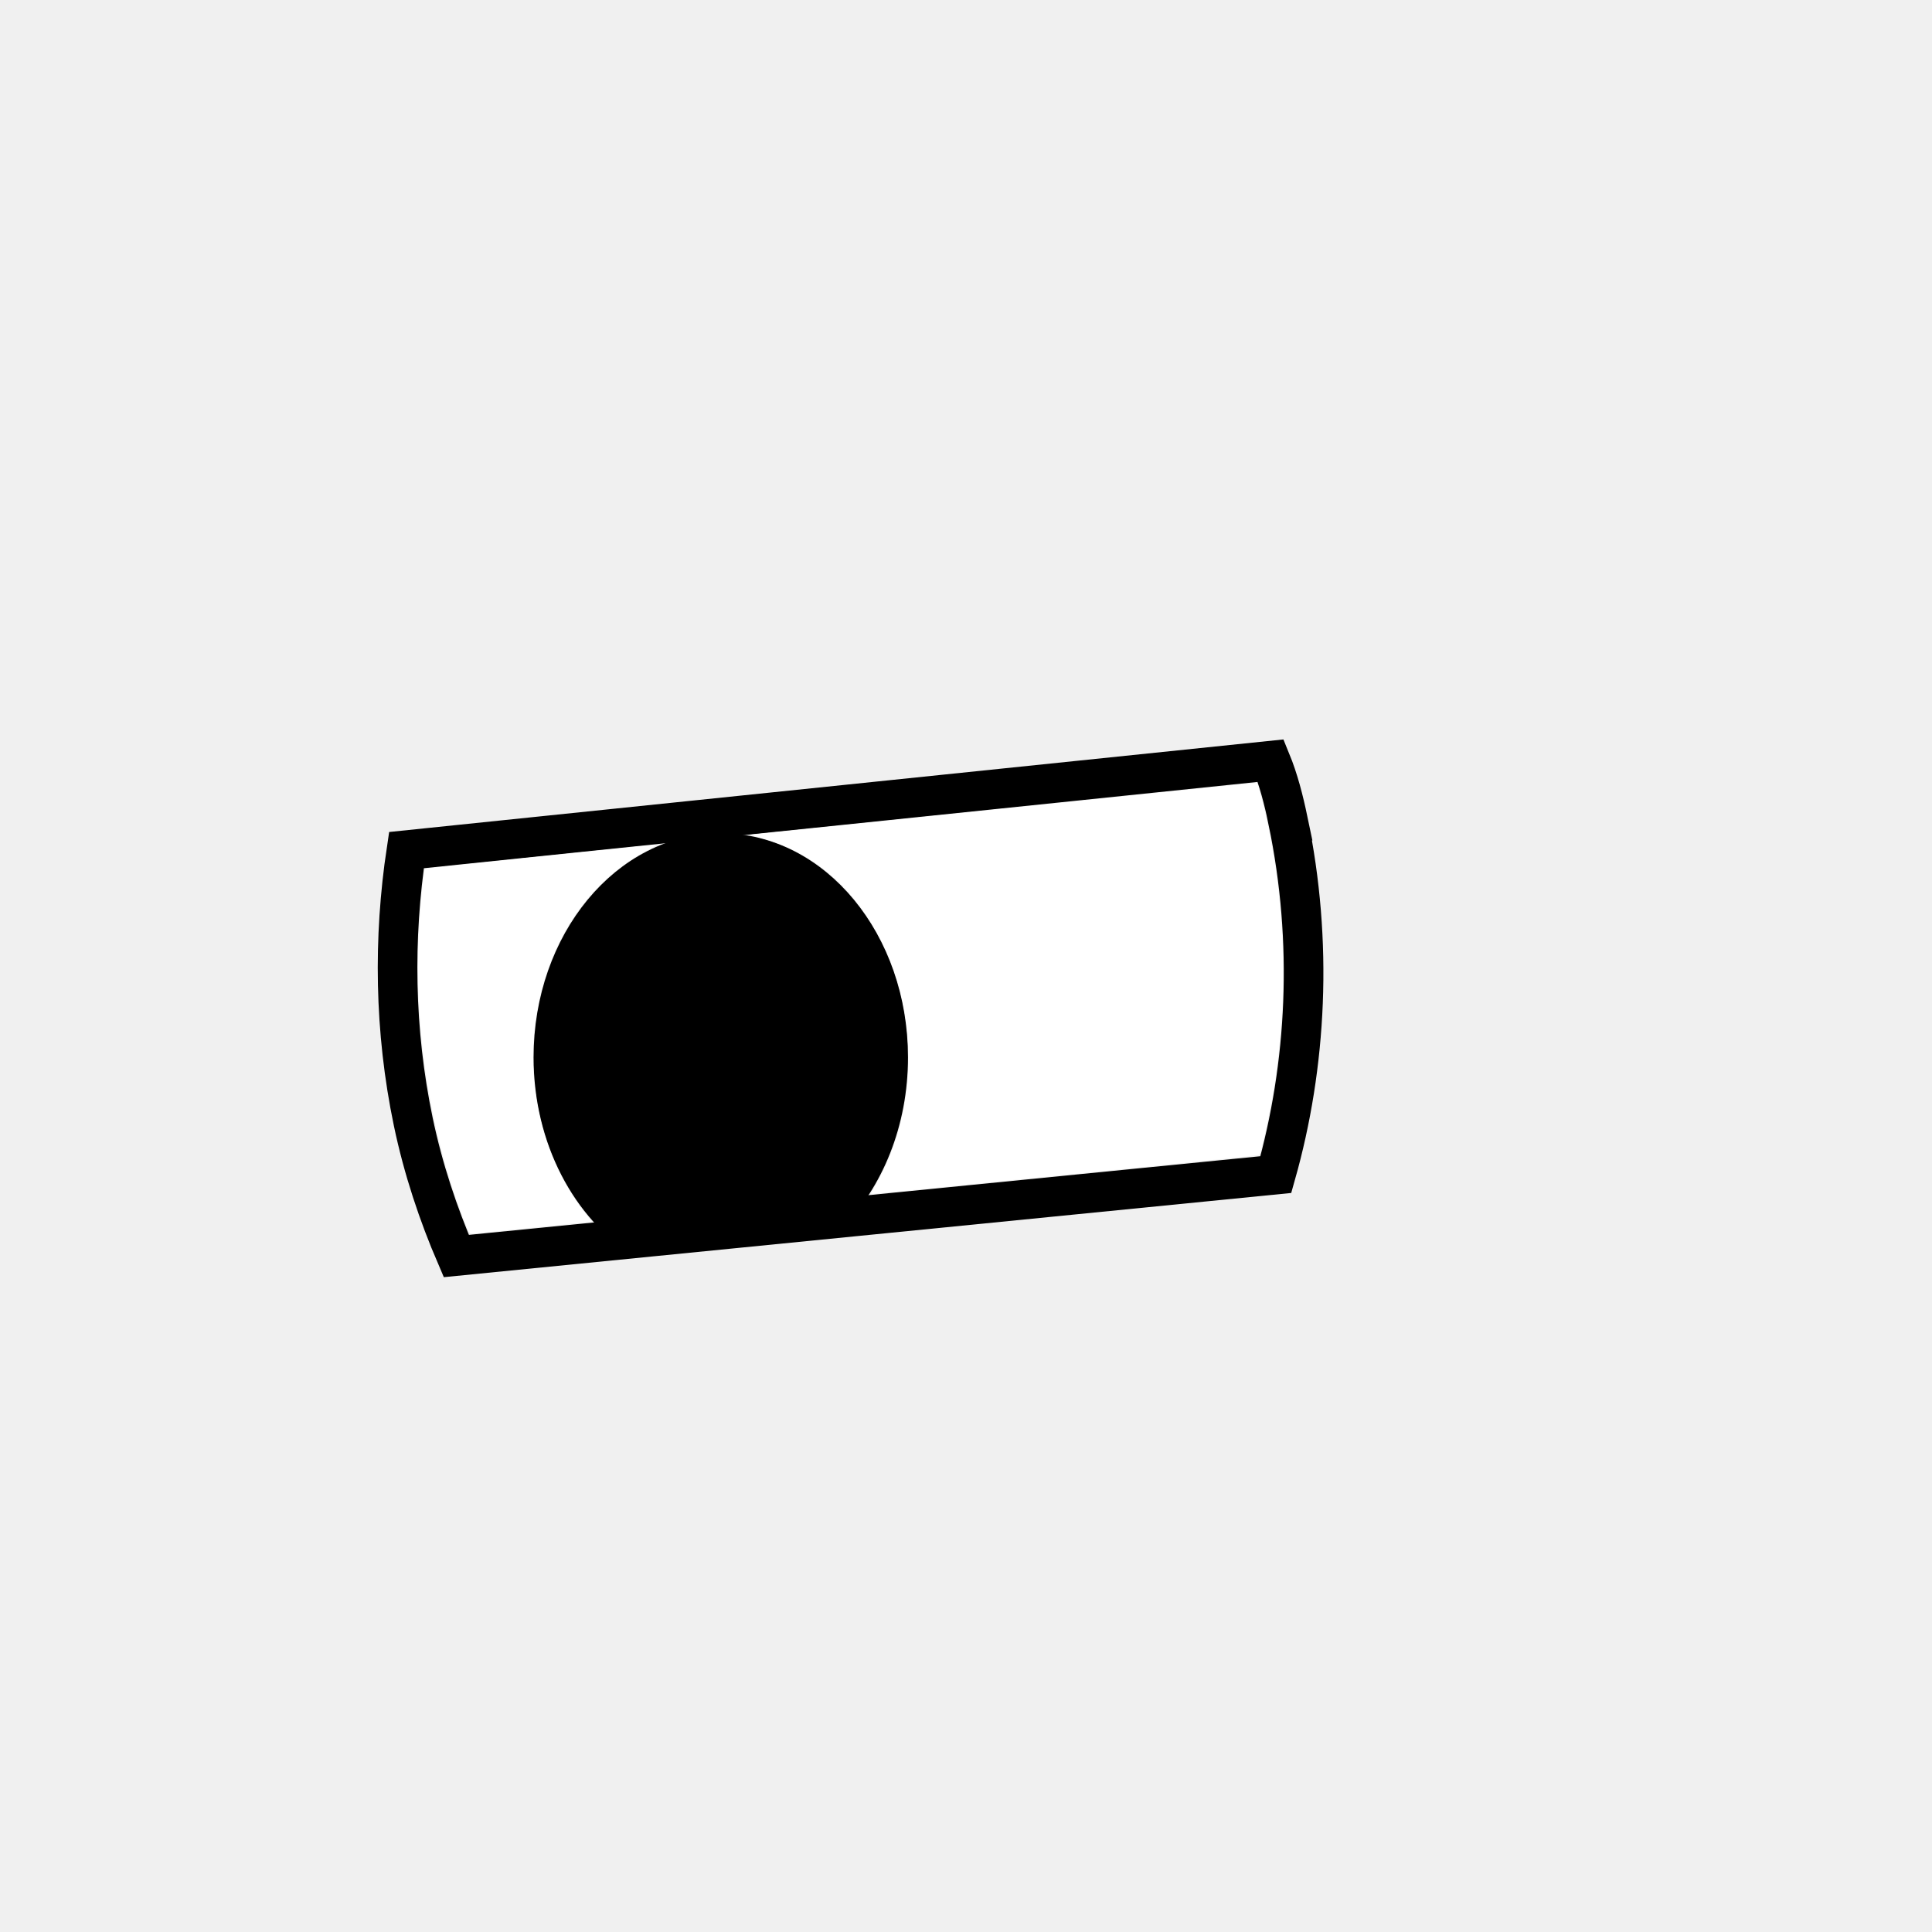
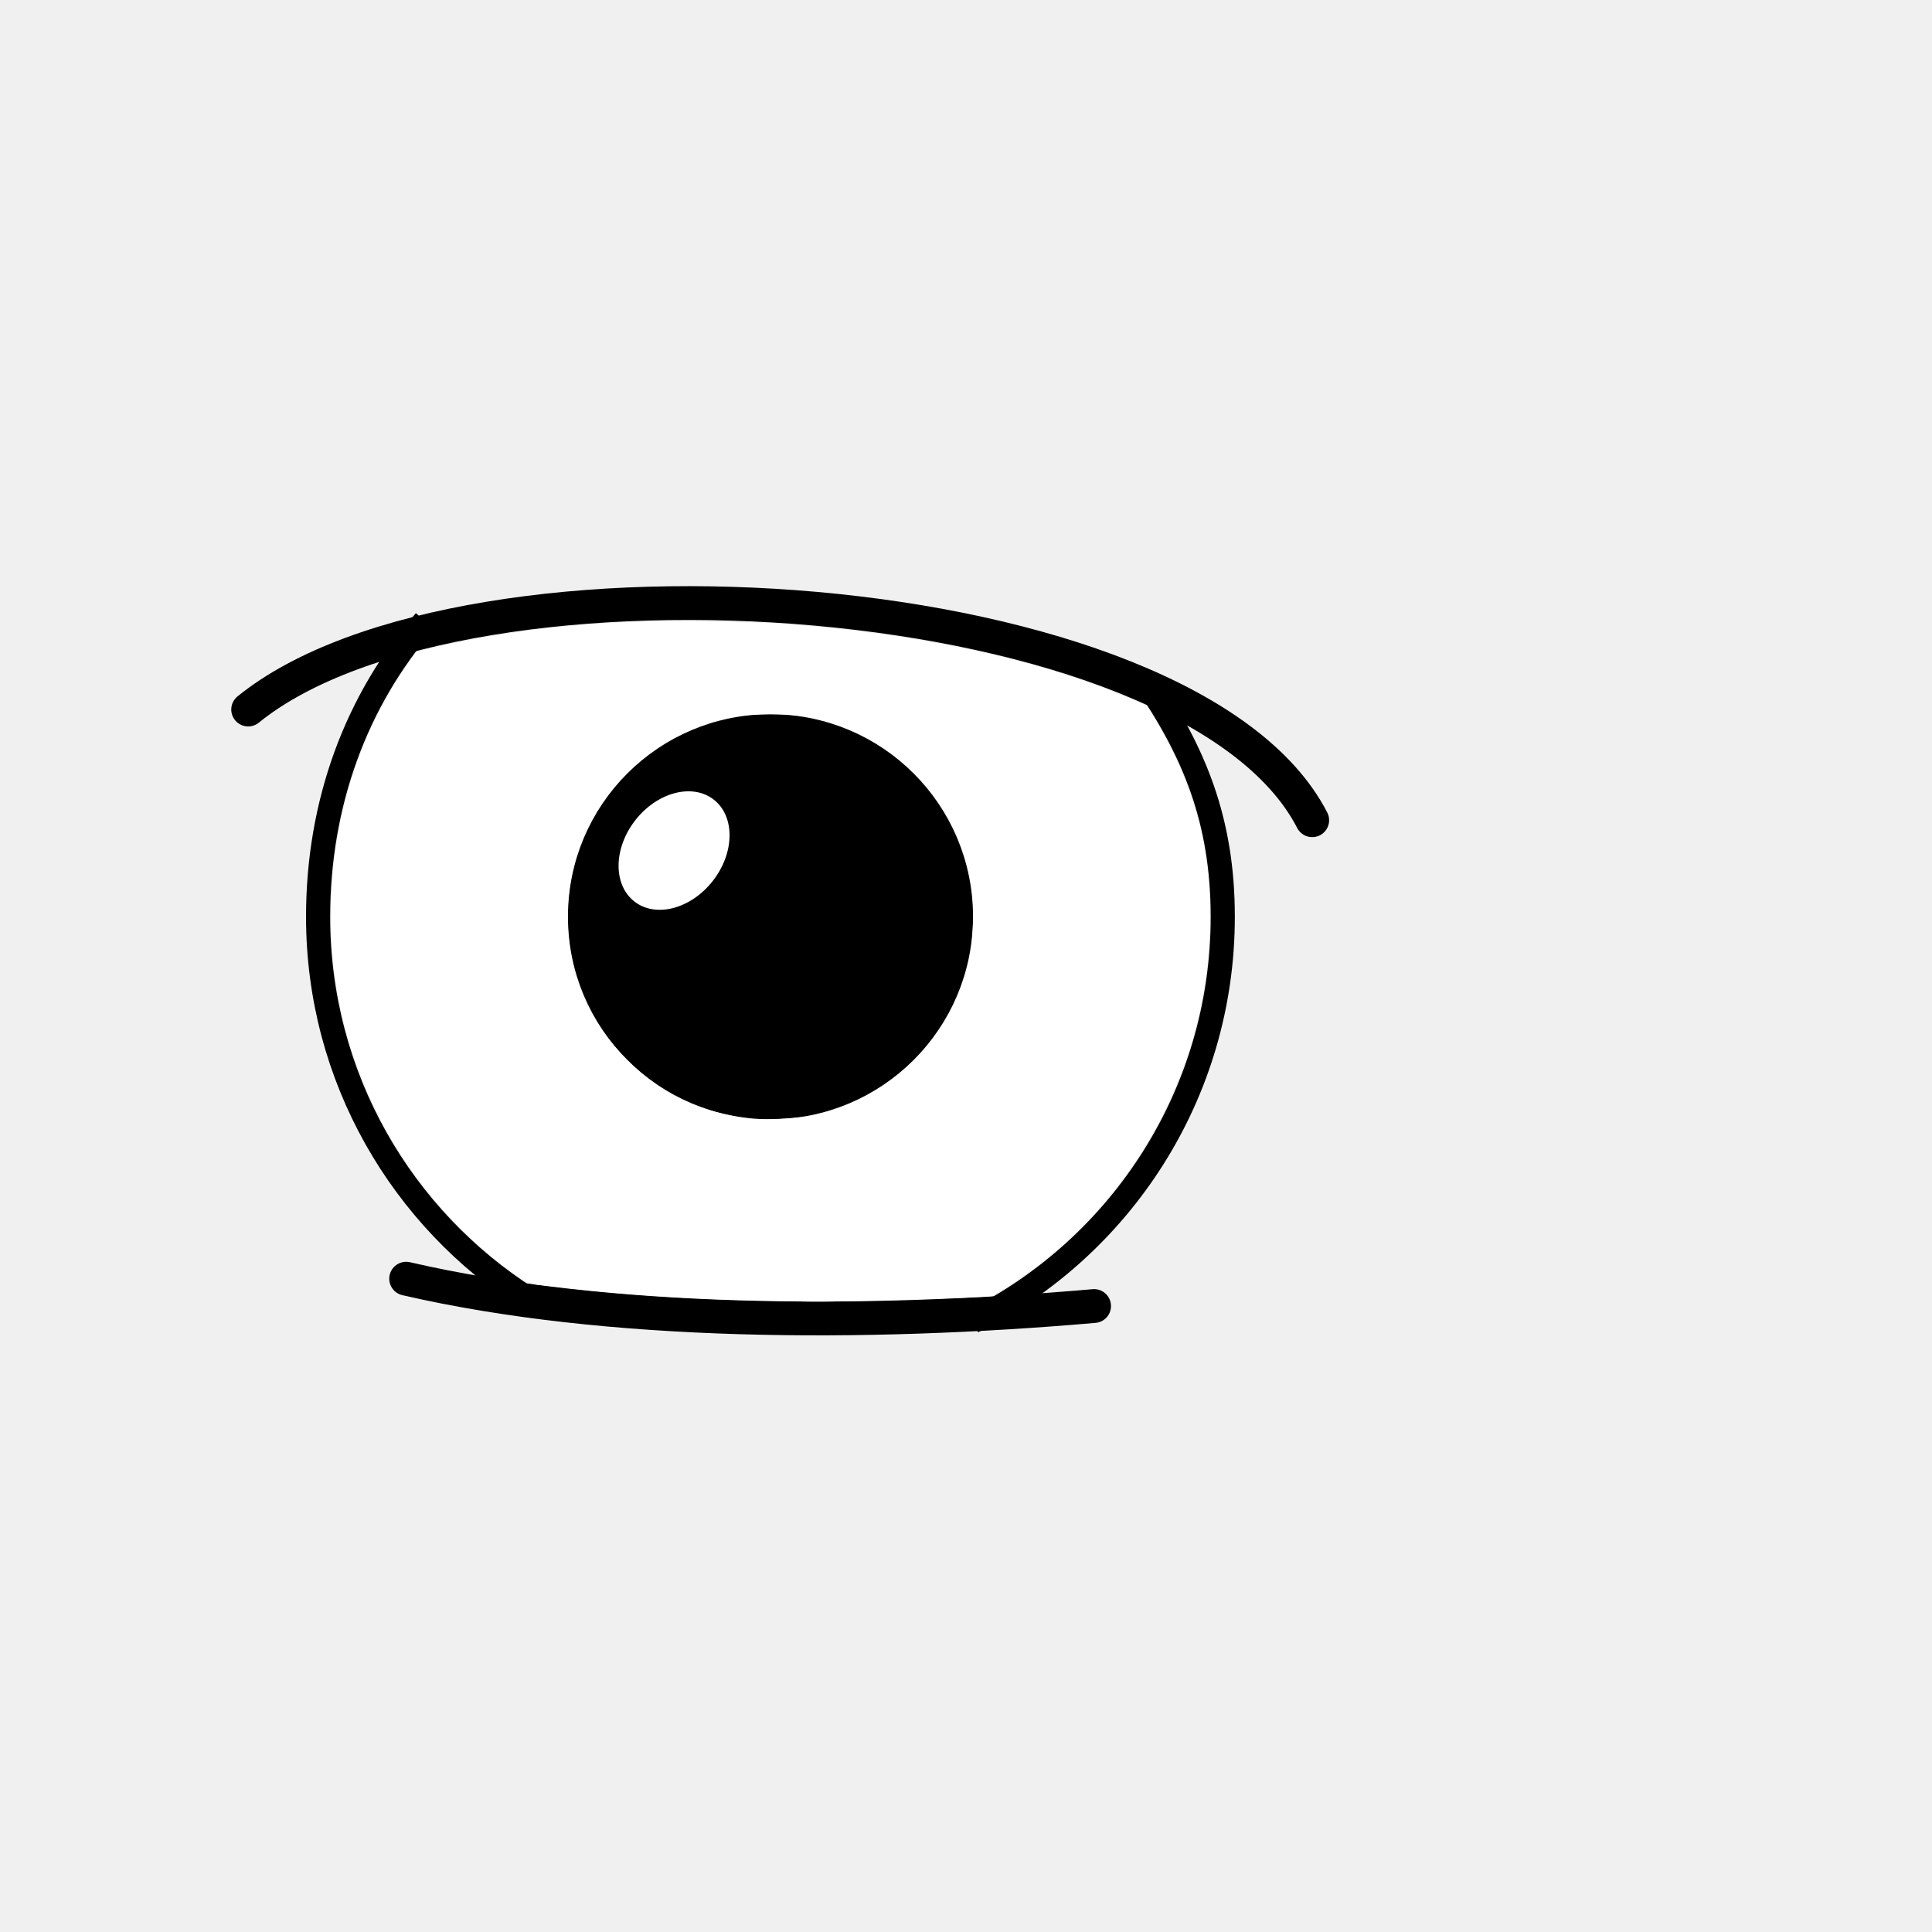
<svg xmlns="http://www.w3.org/2000/svg" width="40mm" height="40mm" version="1.1" viewBox="0 0 40 40">
-   <g transform="translate(-18.028 -106.02)">
+   <g transform="translate(-62.462 -106.02)">
    <path d="m124.4 30.849s4.372-0.608 6.529-1.906c2.518-1.516 3.99-5.47 3.99-5.47" display="none" fill="none" stroke="#000" stroke-width=".265px" />
    <path d="m131.01 80.02s-3.99-1.889-5.659-3.773c-1.949-2.2-2.169-6.414-2.169-6.414" display="none" fill="none" stroke="#000" stroke-width=".265px" />
-     <g transform="matrix(-1 0 0 1 75.742 -.52918)">
-       <rect x="17.714" y="106.55" width="40" height="40" fill="#9990" />
-       <path d="m40.485 131.8c-0.794-0.802-1.299-2.009-1.299-3.359-2.7e-5 -2.413 1.614-4.37 3.605-4.37 1.991 0 3.605 1.956 3.605 4.37-1.1e-5 1.695-0.797 3.165-1.961 3.89" stroke="#000" stroke-width=".542" />
-       <g fill="none">
-         <path d="m42.451 139.63c1.345-0.344 2.459-0.63 2.474-0.635 0.015-6e-3 -0.253-0.386-0.595-0.845-0.342-0.459-0.623-0.842-0.623-0.851 0-9e-3 0.194-0.145 0.431-0.303 0.446-0.297 0.53-0.371 0.418-0.371-0.074 0-10.156-1.327-10.342-1.362-0.066-0.012-0.119-6e-3 -0.119 0.013 0 0.063 1.022 1.06 1.293 1.261 0.144 0.107 0.263 0.205 0.264 0.216 7.59e-4 0.012-0.242 0.299-0.54 0.638l-0.542 0.616 0.141 0.059c0.078 0.033 0.361 0.152 0.629 0.265l0.487 0.206v1.724h1.342v-0.563c0-0.31 0.016-0.563 0.037-0.563 0.02 0 0.635 0.253 1.366 0.563s1.353 0.561 1.381 0.56c0.029-2e-3 1.153-0.284 2.499-0.628z" stroke-width="0" />
-         <path d="m42.451 139.63c1.345-0.344 2.459-0.63 2.474-0.635 0.015-6e-3 -0.253-0.386-0.595-0.845-0.342-0.459-0.623-0.842-0.623-0.851 0-9e-3 0.194-0.145 0.431-0.303 0.446-0.297 0.53-0.371 0.418-0.371-0.074 0-10.156-1.327-10.342-1.362-0.066-0.012-0.119-6e-3 -0.119 0.013 0 0.063 1.022 1.06 1.293 1.261 0.144 0.107 0.263 0.205 0.264 0.216 7.59e-4 0.012-0.242 0.299-0.54 0.638l-0.542 0.616 0.141 0.059c0.078 0.033 0.361 0.152 0.629 0.265l0.487 0.206v1.724h1.342v-0.563c0-0.31 0.016-0.563 0.037-0.563 0.02 0 0.635 0.253 1.366 0.563s1.353 0.561 1.381 0.56c0.029-2e-3 1.153-0.284 2.499-0.628z" stroke-width="0" />
-         <path d="m31.047 123.54c0.09-0.431 0.197-0.85 0.358-1.242l17.894 1.852c0.274 1.819 0.254 3.729-0.141 5.623-0.205 0.981-0.518 1.914-0.891 2.781l-16.968-1.686c-0.639-2.257-0.777-4.806-0.251-7.328z" stroke="#000" stroke-linecap="round" stroke-width=".82" />
-       </g>
-       <path d="m38.247 131.13c-0.783-0.079-2.587-0.259-4.009-0.4-1.422-0.142-2.591-0.263-2.598-0.27-0.038-0.038-0.25-1.03-0.319-1.495-0.271-1.822-0.222-3.611 0.147-5.355 0.072-0.343 0.2-0.833 0.221-0.852 0.006-5e-3 2.346 0.234 5.201 0.53 2.856 0.296 5.222 0.539 5.26 0.54 0.037 6.5e-4 -0.042 0.031-0.176 0.066-1.068 0.279-1.946 1.028-2.51 2.143-0.775 1.533-0.741 3.515 0.086 4.982 0.075 0.133 0.133 0.245 0.128 0.249-0.004 3e-3 -0.649-0.058-1.432-0.137z" fill="#fff" />
-       <path d="m46.733 131.97c-0.619-0.064-1.16-0.118-1.202-0.119l-0.077-2e-3 0.134-0.169c1.235-1.557 1.442-3.879 0.508-5.695-0.417-0.811-1.05-1.458-1.795-1.835-0.128-0.065-0.188-0.108-0.153-0.108 0.084-9.2e-4 4.76 0.485 4.771 0.496 5e-3 5e-3 0.027 0.173 0.049 0.373 0.26 2.363-0.043 4.779-0.867 6.918-0.094 0.244-0.107 0.264-0.173 0.261-0.039-2e-3 -0.577-0.056-1.196-0.12z" fill="#fff" />
+     <rect x="62.462" y="106.02" width="40" height="40" fill="#9990" />
+     <circle transform="scale(-1)" cx="-78.414" cy="-125" r="3.925" stroke="#000" stroke-width=".536" />
+     <ellipse transform="rotate(37.884)" cx="136.23" cy="50.65" rx="1.063" ry="1.381" fill="#fff" stroke="#000" stroke-width=".088" />
+     <g fill="none" stroke="#000">
+       <path d="m85.114 133.06c-4.758 0.414-10.079 0.396-14.243-0.566" stroke-linecap="round" stroke-width=".7" />
+       <path d="m86.146 120.07c1.049 1.513 1.632 2.951 1.632 4.931-1e-5 3.667-2.108 6.842-5.178 8.379m-9.199-0.467c-2.616-1.661-4.353-4.584-4.353-7.912 1e-5 -2.348 0.786-4.478 2.213-6.122" stroke-width=".5" />
+       <path d="m67.6 120.71c4.525-3.672 19.486-2.654 22.03 2.292" stroke-linecap="round" stroke-width=".7" />
    </g>
+     <path transform="matrix(.26458 0 0 .26458 62.462 195.63)" d="m59.352-236.92c-5.083-0.105-10.268-0.436-14.623-0.932-1.159-0.132-2.375-0.269-2.702-0.304-0.692-0.075-1.439-0.53-3.267-1.993-2.907-2.326-5.7-5.476-7.68-8.664-2.789-4.49-4.516-9.599-5.037-14.903-0.158-1.609-0.135-5.288 0.044-6.99 0.63-6.003 2.631-11.485 5.866-16.075l0.641-0.909 0.905-0.211c5.05-1.176 9.571-1.788 15.409-2.089 2.804-0.144 10.018-0.058 12.672 0.151 10.839 0.854 19.809 2.815 27.034 5.91l1.145 0.49 0.72 1.209c2.316 3.891 3.64 7.842 4.067 12.135 0.149 1.495 0.123 5.089-0.047 6.697-0.453 4.274-1.578 8.087-3.519 11.93-2.706 5.357-6.674 9.82-11.716 13.179-0.811 0.54-1.568 1.001-1.683 1.025-0.578 0.121-12.242 0.474-14.169 0.429-0.327-8e-3 -2.153-0.046-4.059-0.086zm4.025-14.437c6.474-1.319 11.451-6.419 12.569-12.88 0.23-1.328 0.274-3.666 0.092-4.904-1.014-6.917-6.111-12.194-13.022-13.483-1.23-0.229-4.215-0.229-5.445 0-3.181 0.593-5.954 1.993-8.233 4.156-3.472 3.296-5.237 7.909-4.874 12.744 0.291 3.883 1.833 7.21 4.634 10.003 2.65 2.643 5.5 4.011 9.562 4.59 0.752 0.107 3.796-0.039 4.718-0.227z" fill="#fff" />
  </g>
</svg>
